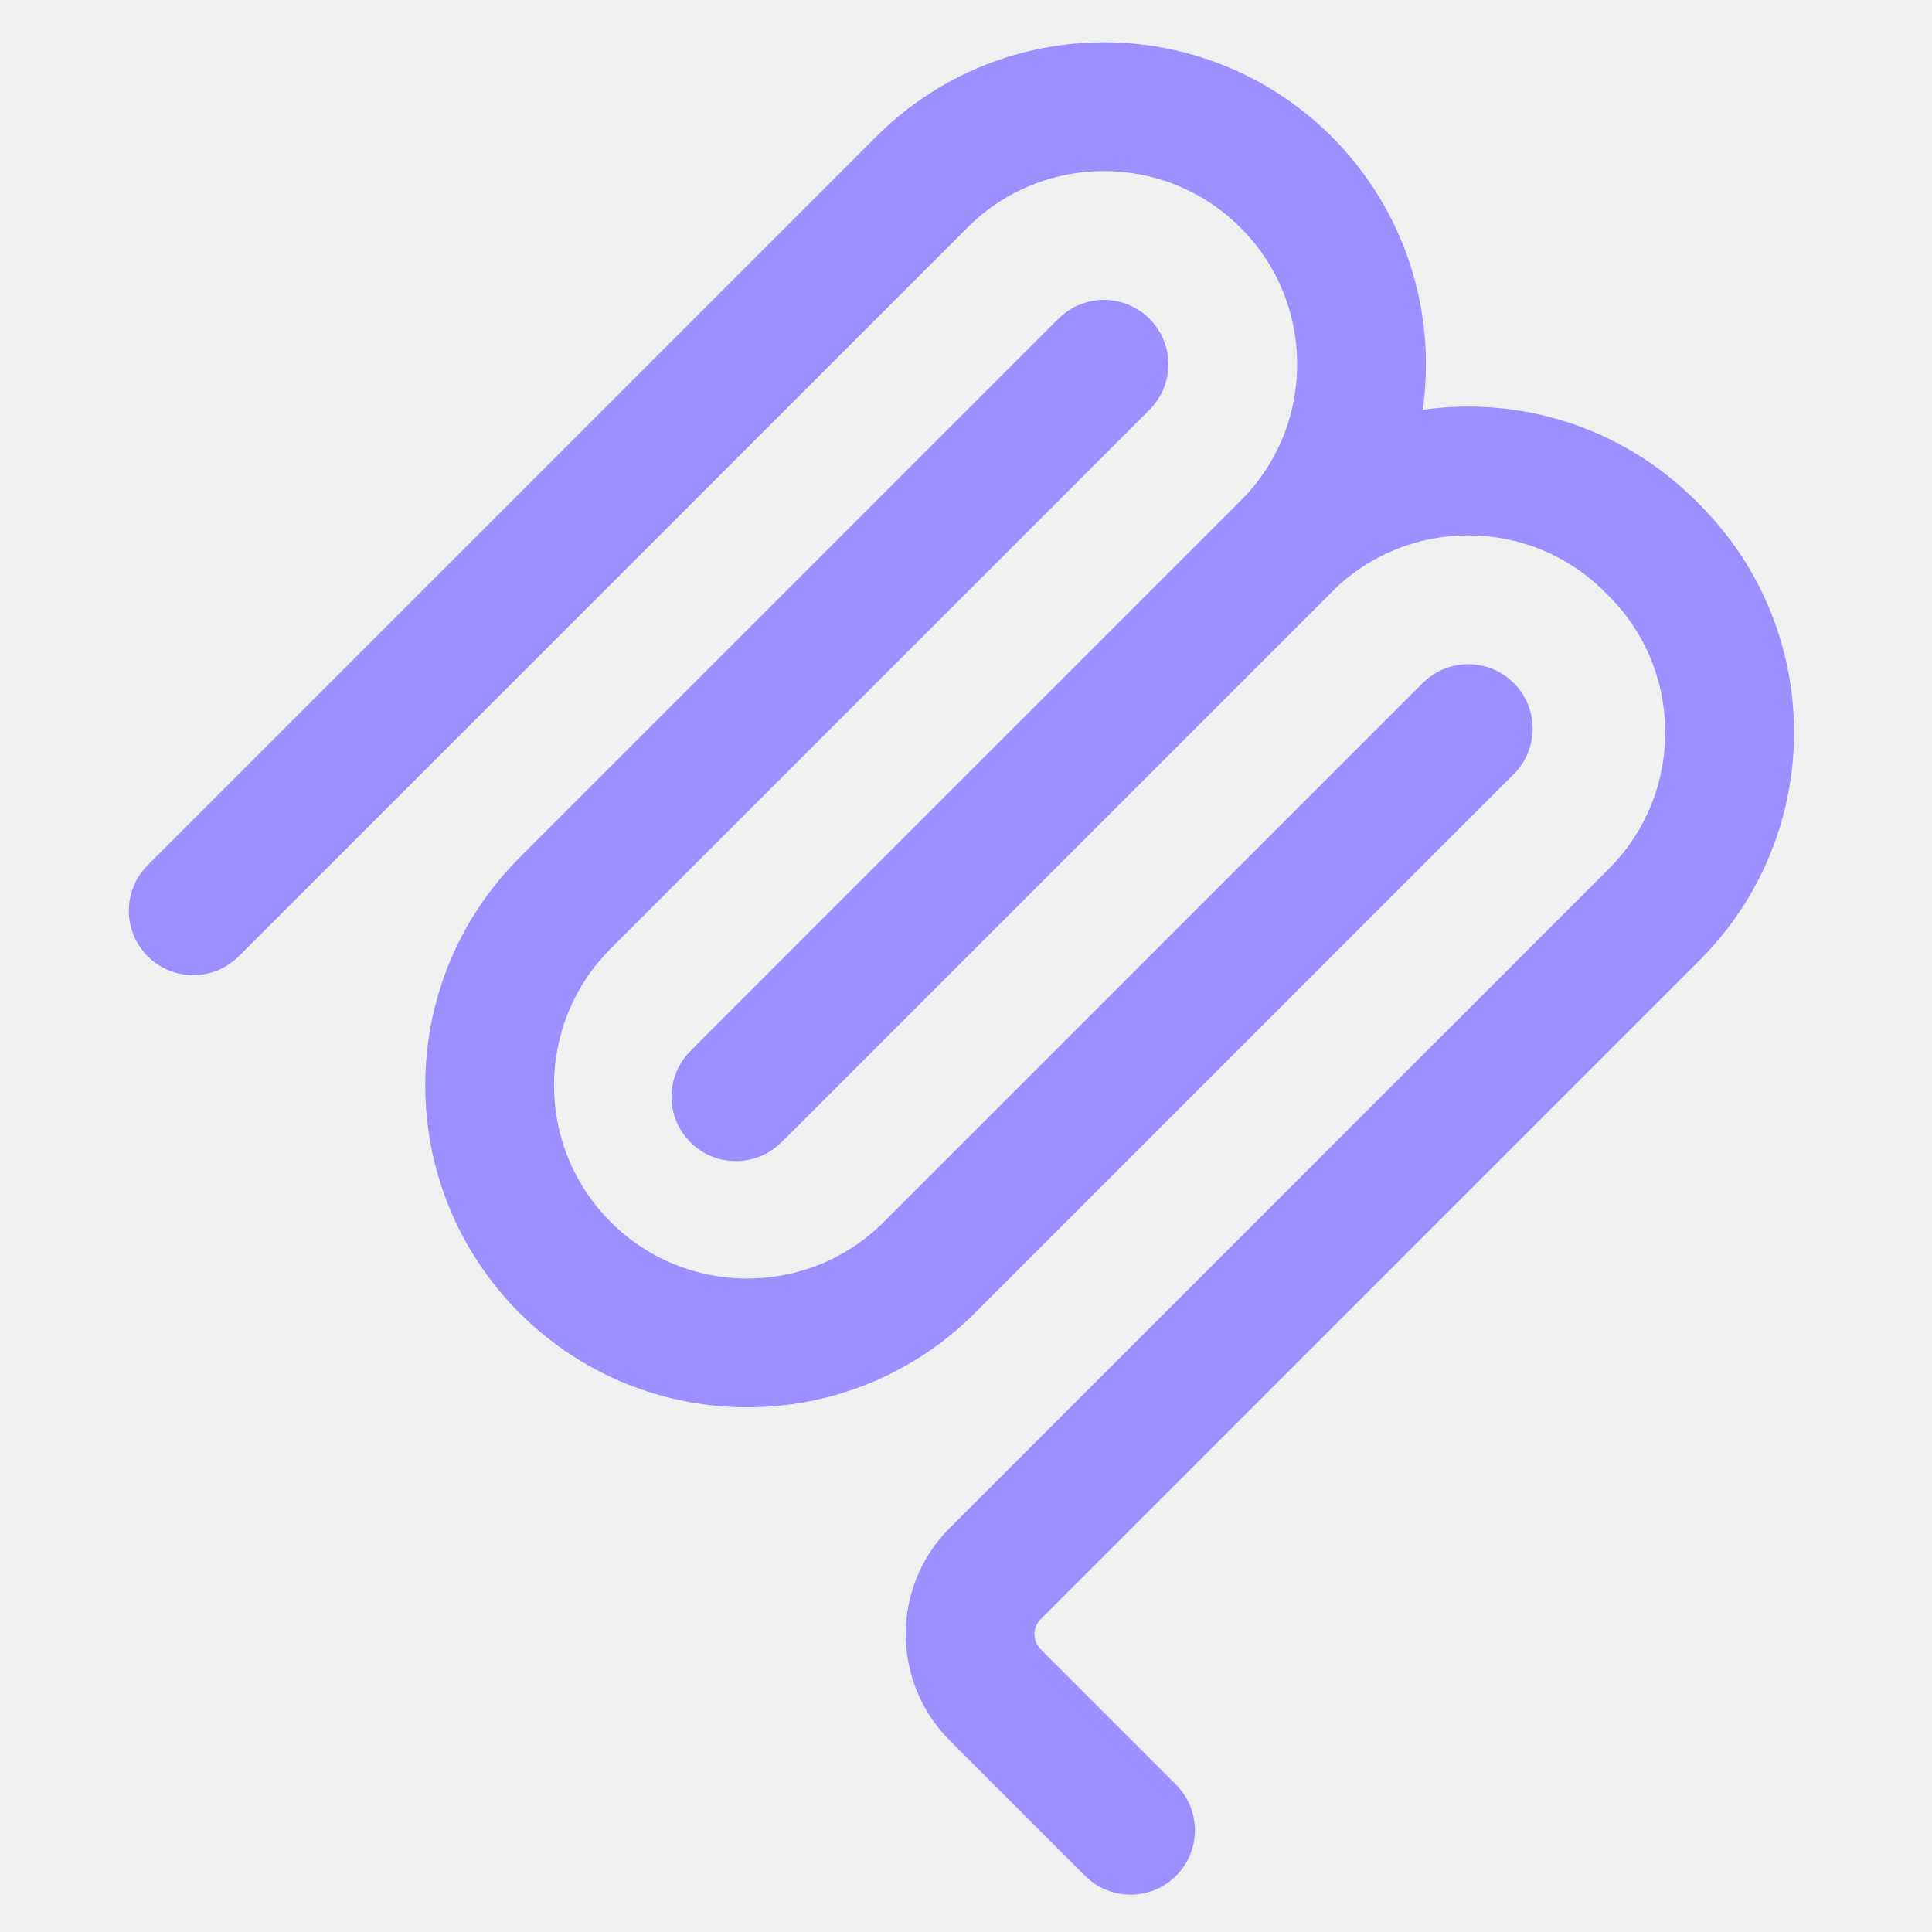
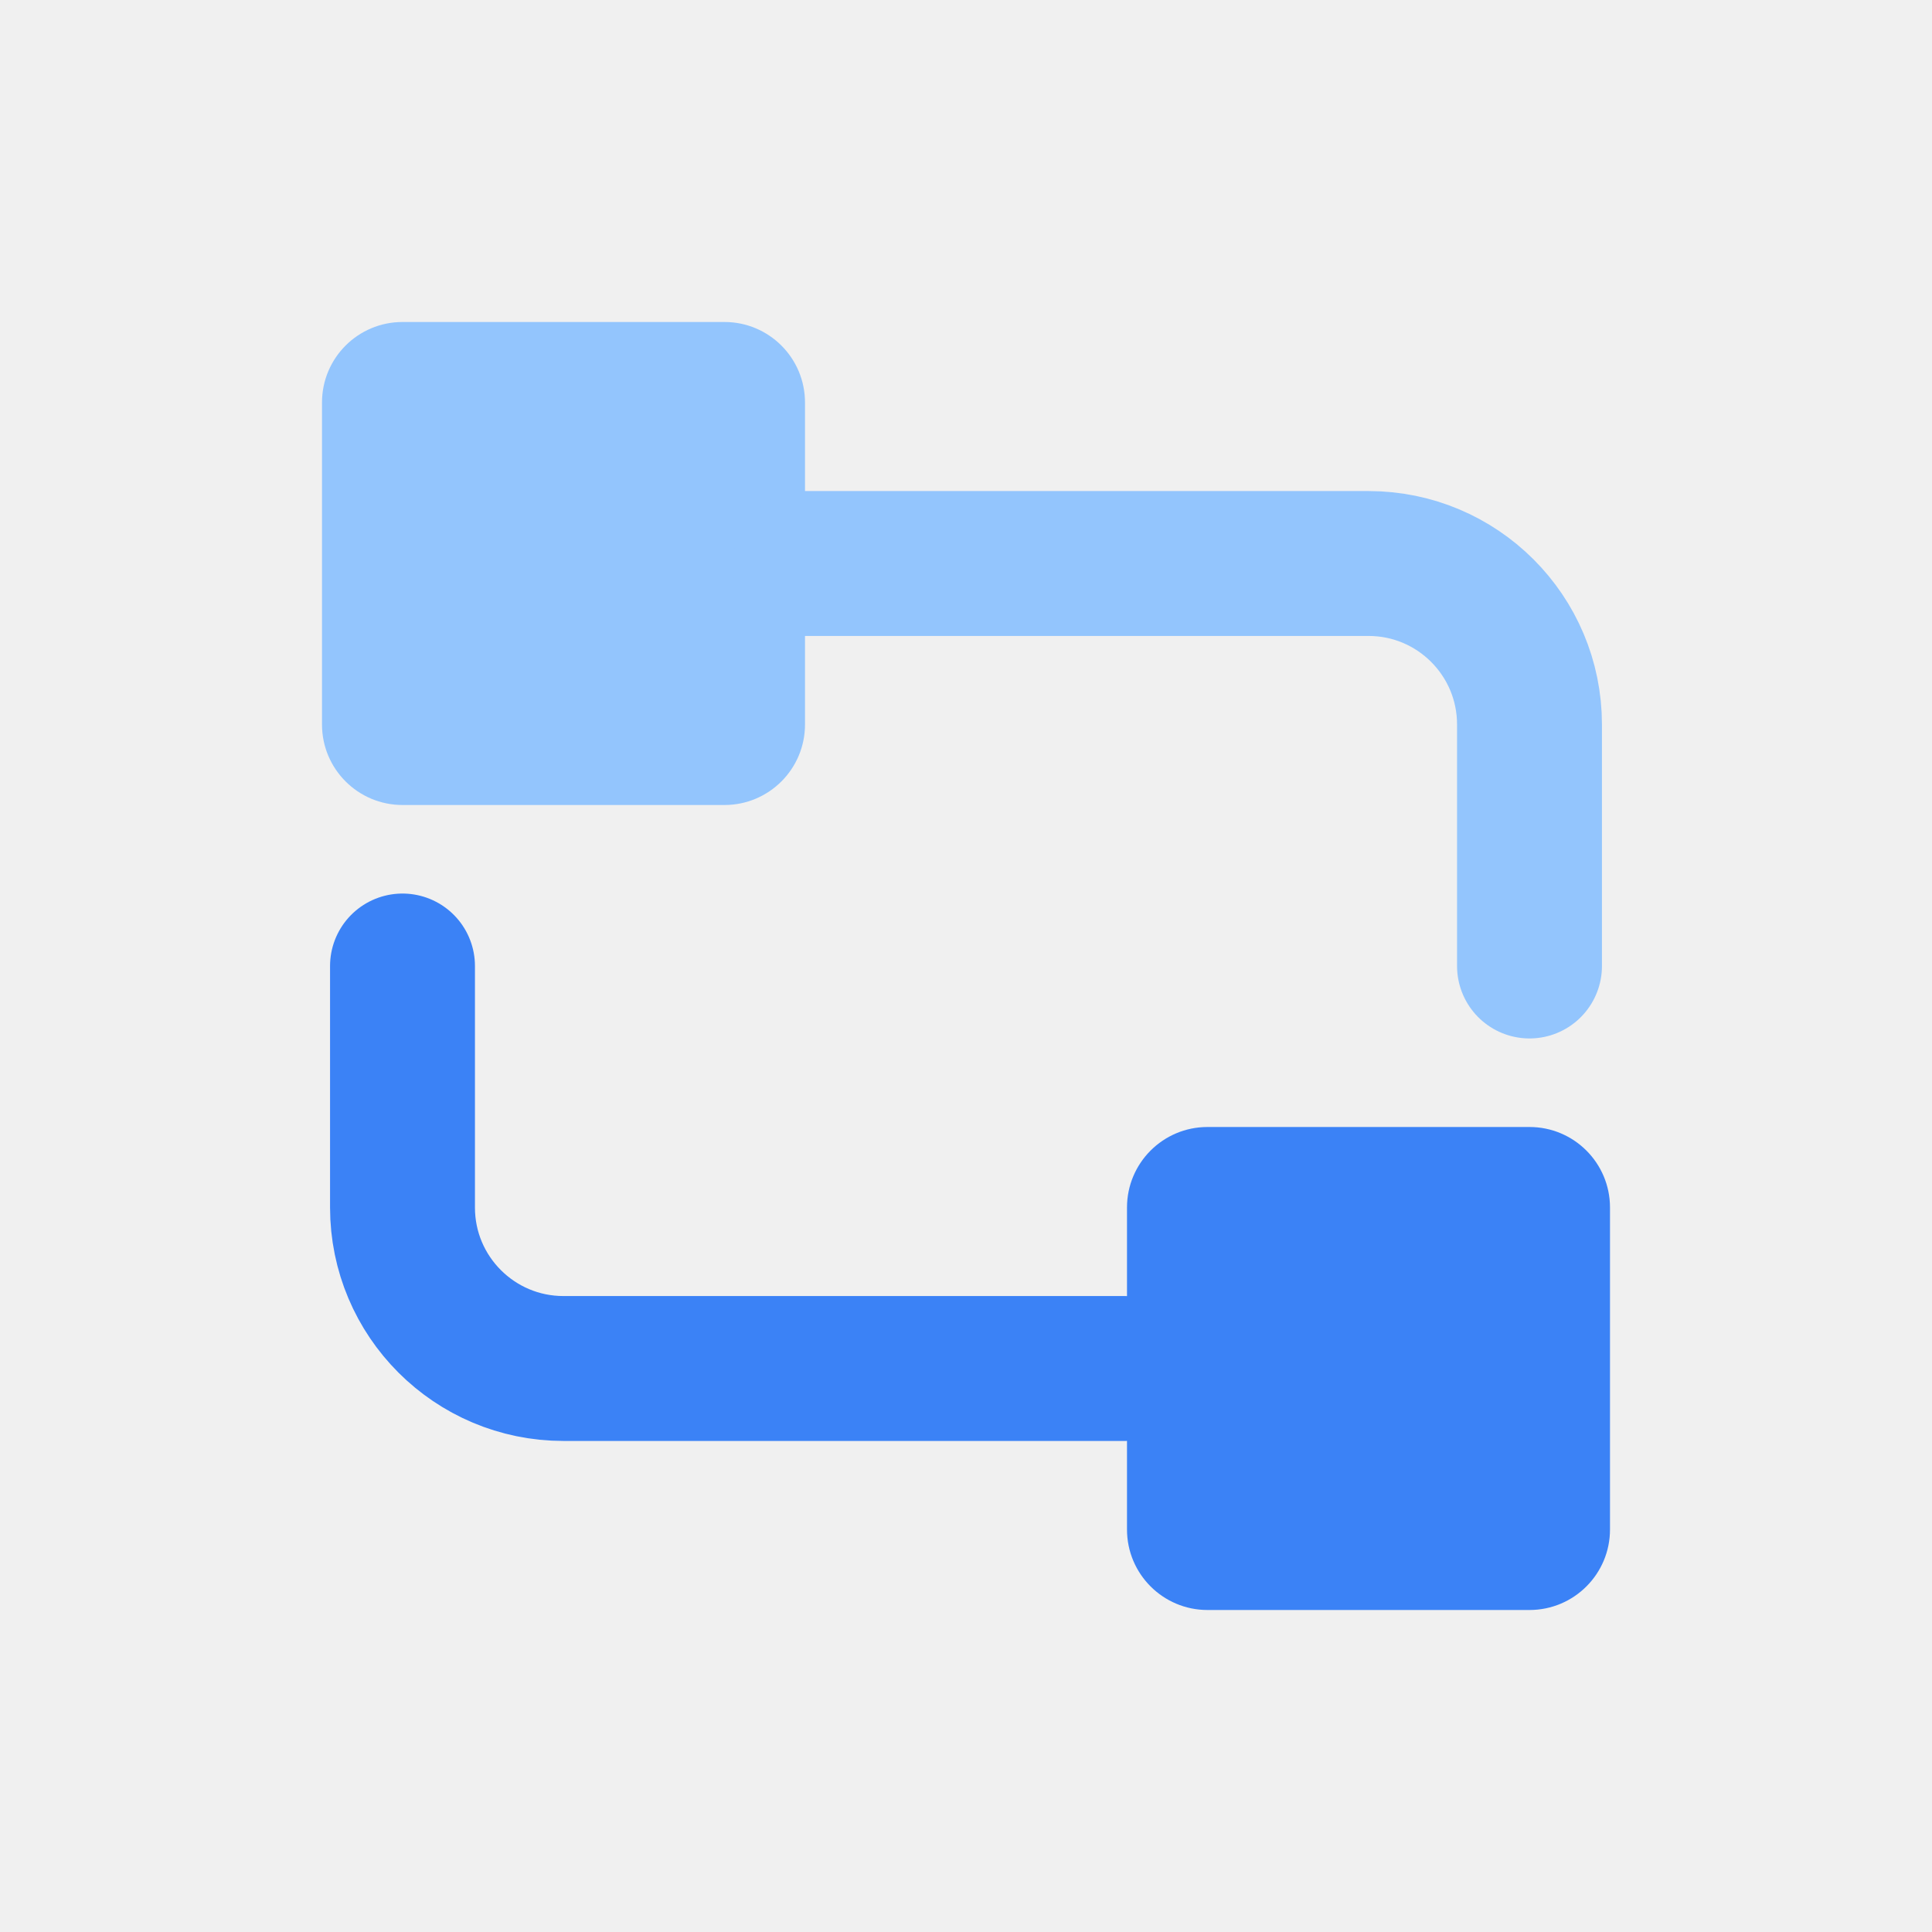
- <svg xmlns="http://www.w3.org/2000/svg" width="180" height="180" viewBox="0 0 180 180" fill="none">
-   <g clip-path="url(#clip0_19_13)">
-     <path d="M18 84.853L85.882 16.971C95.255 7.598 110.451 7.598 119.823 16.971C129.196 26.343 129.196 41.539 119.823 50.912L68.558 102.177" stroke="#9E8FFF" stroke-width="12" stroke-linecap="round" />
-     <path d="M69.265 101.47L119.823 50.912C129.196 41.539 144.392 41.539 153.765 50.912L154.118 51.265C163.491 60.638 163.491 75.834 154.118 85.206L92.725 146.6C89.601 149.724 89.601 154.789 92.725 157.913L105.331 170.52" stroke="#9E8FFF" stroke-width="12" stroke-linecap="round" />
-     <path d="M102.853 33.941L52.648 84.146C43.276 93.518 43.276 108.714 52.648 118.087C62.021 127.459 77.217 127.459 86.589 118.087L136.794 67.882" stroke="#9E8FFF" stroke-width="12" stroke-linecap="round" />
-   </g>
-   <defs>
-     <clipPath id="clip0_19_13">
-       <rect width="180" height="180" fill="white" />
-     </clipPath>
-   </defs>
+ <svg xmlns="http://www.w3.org/2000/svg" width="40" height="40" viewBox="0 0 24 24">
+   <rect x="4" y="4" width="6" height="6" rx="1" fill="#93C5FD" />
+   <rect x="14" y="14" width="6" height="6" rx="1" fill="#3B82F6" />
+   <path d="M10 7h7a2 2 0 0 1 2 2v3" stroke="#93C5FD" stroke-width="1.8" fill="none" stroke-linecap="round" />
+   <path d="M14 17H7a2 2 0 0 1-2-2v-3" stroke="#3B82F6" stroke-width="1.8" fill="none" stroke-linecap="round" />
</svg>
